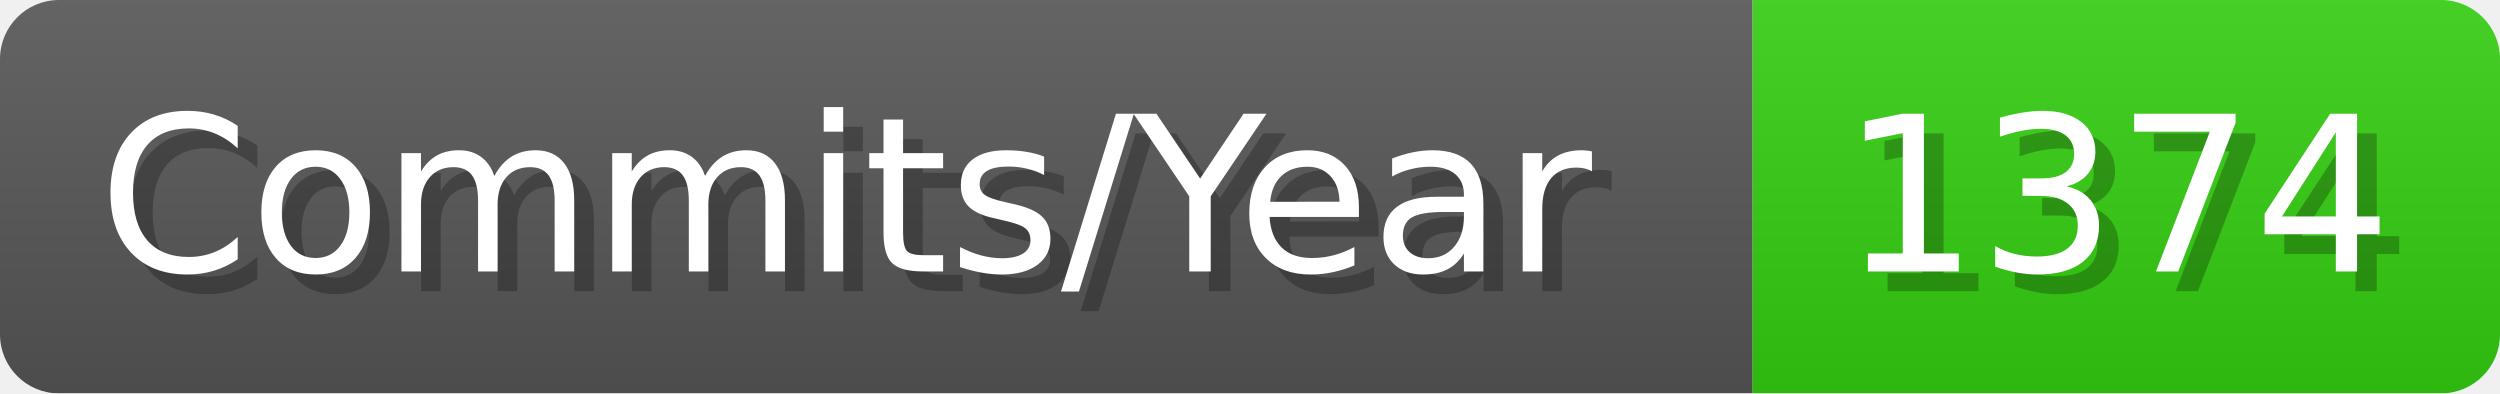
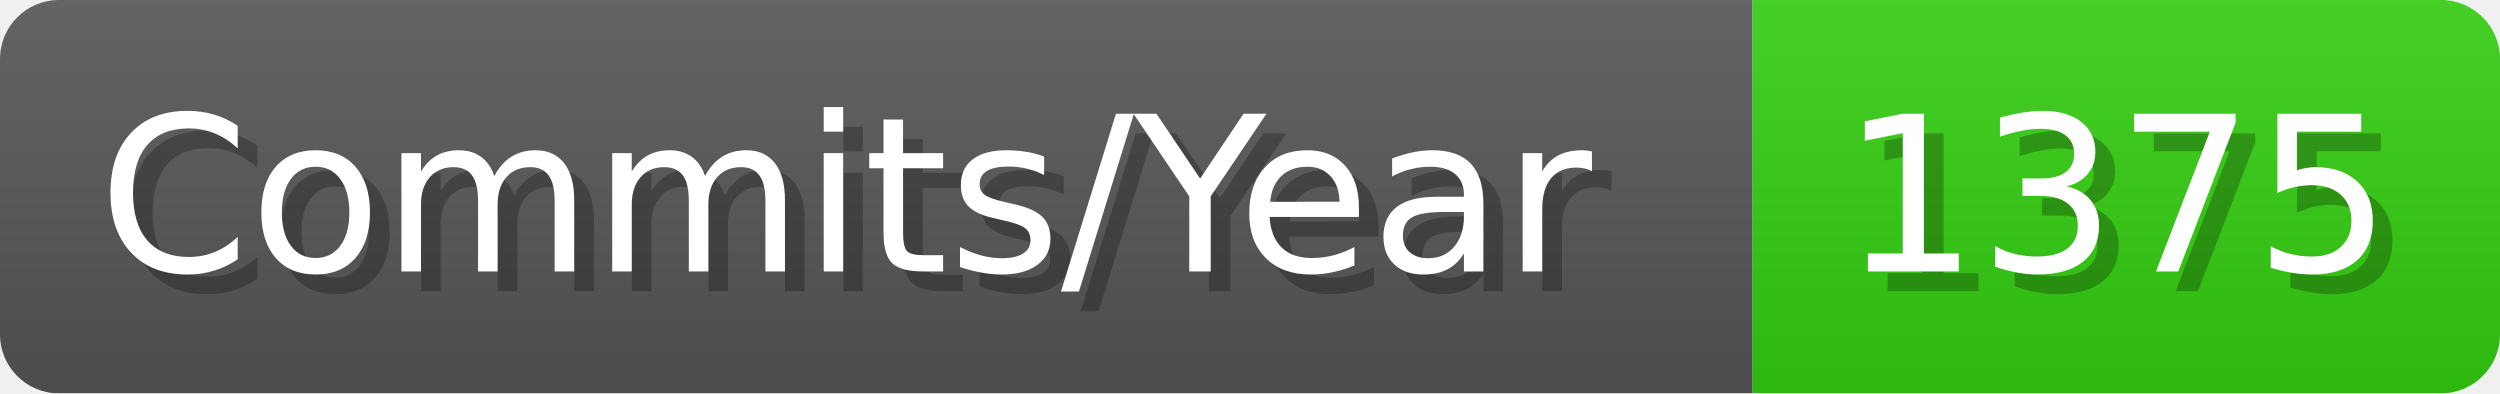
- <svg xmlns="http://www.w3.org/2000/svg" width="127.1" height="20" viewBox="0 0 1271 200" role="img" aria-label="Commits/Year: 1374">
+ <svg xmlns="http://www.w3.org/2000/svg" width="127.1" height="20" viewBox="0 0 1271 200" role="img" aria-label="Commits/Year: 1375">
  <linearGradient id="aUPdi" x2="0" y2="100%">
    <stop offset="0" stop-opacity=".1" stop-color="#EEE" />
    <stop offset="1" stop-opacity=".1" />
  </linearGradient>
  <mask id="WfAiQ">
    <rect width="1271" height="200" rx="30" fill="#FFF" />
  </mask>
  <g mask="url(#WfAiQ)">
    <rect width="891" height="200" fill="#555" />
    <rect width="380" height="200" fill="#3C1" x="891" />
    <rect width="1271" height="200" fill="url(#aUPdi)" />
  </g>
  <g aria-hidden="true" fill="#fff" text-anchor="start" font-family="Verdana,DejaVu Sans,sans-serif" font-size="110">
    <text x="60" y="148" textLength="791" fill="#000" opacity="0.25">Commits/Year</text>
    <text x="50" y="138" textLength="791">Commits/Year</text>
-     <text x="946" y="148" textLength="280" fill="#000" opacity="0.25">1374</text>
-     <text x="936" y="138" textLength="280">1374</text>
+     <text x="946" y="148" textLength="280" fill="#000" opacity="0.25">1375</text>
+     <text x="936" y="138" textLength="280">1375</text>
  </g>
</svg>
